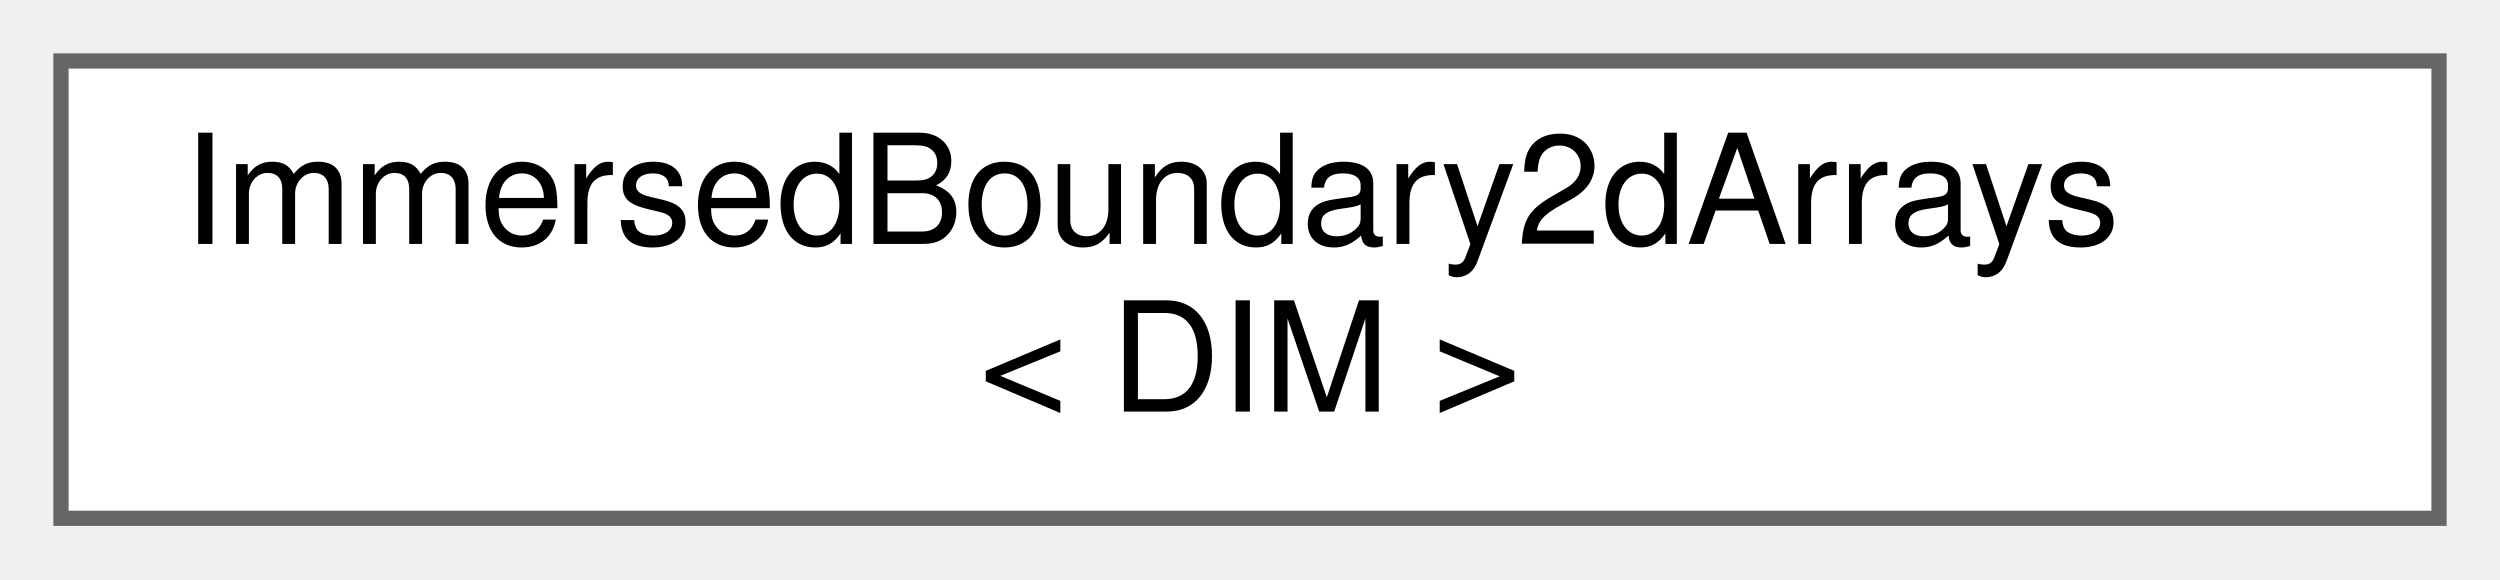
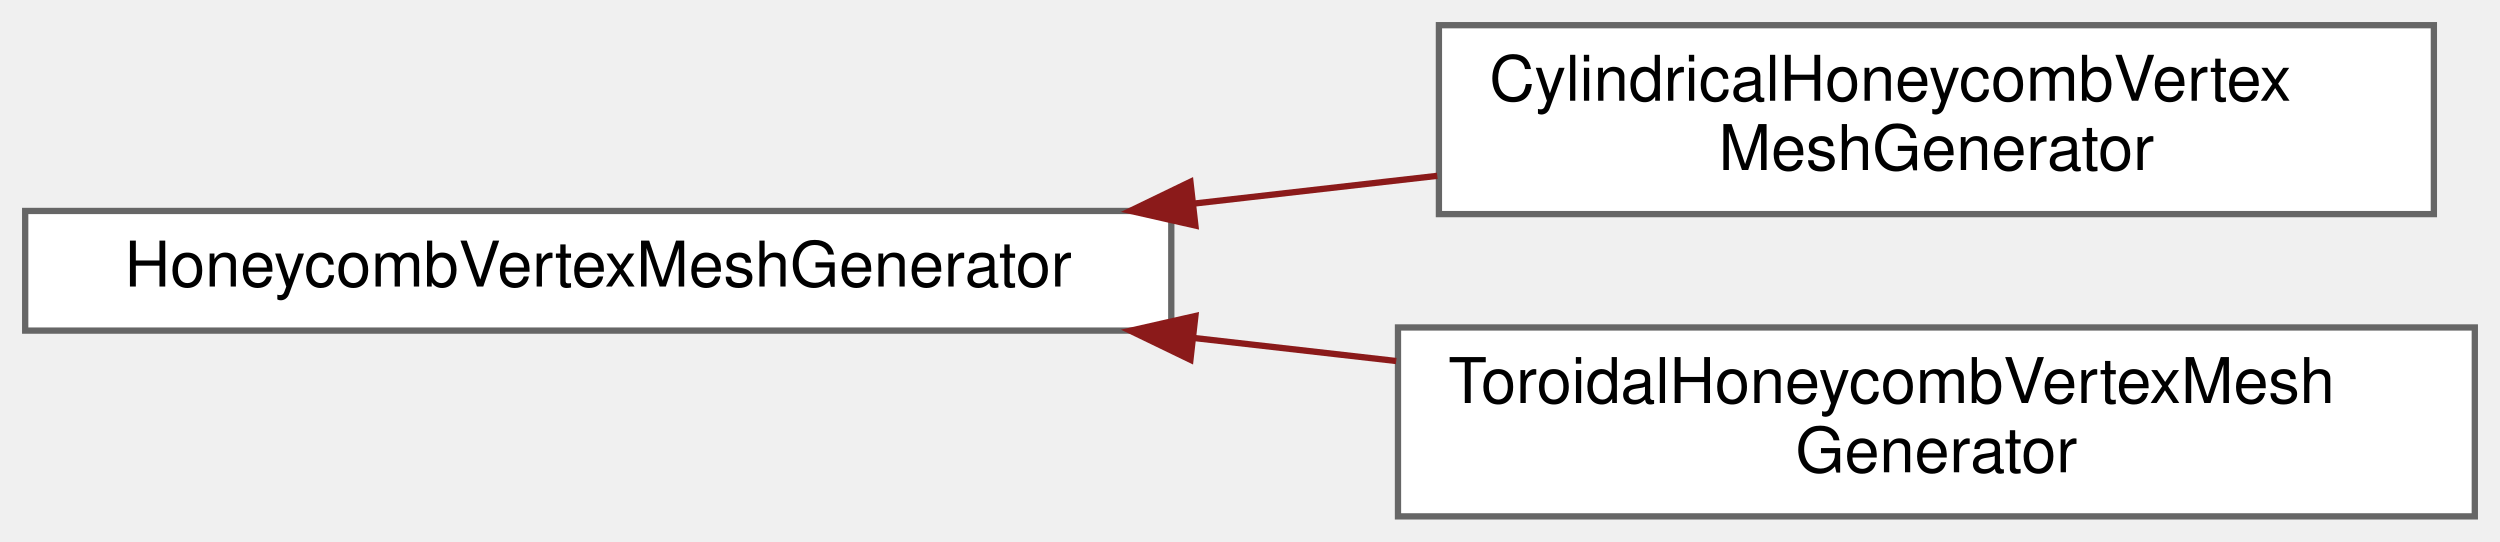
- <svg xmlns="http://www.w3.org/2000/svg" xmlns:xlink="http://www.w3.org/1999/xlink" width="164pt" height="38pt" viewBox="0.00 0.00 164.00 38.00">
-   <g id="graph0" class="graph" transform="scale(1 1) rotate(0) translate(4 34)">
+ <svg xmlns="http://www.w3.org/2000/svg" xmlns:xlink="http://www.w3.org/1999/xlink" width="397pt" height="86pt" viewBox="0.00 0.00 397.00 86.00">
+   <g id="graph0" class="graph" transform="scale(1 1) rotate(0) translate(4 82)">
    <g id="Node000000" class="node">
      <g id="a_Node000000">
-         <a xlink:href="classImmersedBoundary2dArrays.html" target="_top" xlink:title=" ">
-           <polygon fill="white" stroke="#666666" points="156,-30 0,-30 0,0 156,0 156,-30" />
-           <text text-anchor="start" x="8" y="-18" font-family="Helvetica,sans-Serif" font-size="10.00">ImmersedBoundary2dArrays</text>
-           <text text-anchor="middle" x="78" y="-7" font-family="Helvetica,sans-Serif" font-size="10.00">&lt; DIM &gt;</text>
+         <a xlink:href="classHoneycombVertexMeshGenerator.html" target="_top" xlink:title=" ">
+           <polygon fill="white" stroke="#666666" points="182,-48.5 0,-48.5 0,-29.5 182,-29.5 182,-48.5" />
+           <text text-anchor="middle" x="91" y="-36.5" font-family="Helvetica,sans-Serif" font-size="10.00">HoneycombVertexMeshGenerator</text>
+         </a>
+       </g>
+     </g>
+     <g id="Node000001" class="node">
+       <g id="a_Node000001">
+         <a xlink:href="classCylindricalHoneycombVertexMeshGenerator.html" target="_top" xlink:title=" ">
+           <polygon fill="white" stroke="#666666" points="382.5,-78 224.5,-78 224.5,-48 382.5,-48 382.5,-78" />
+           <text text-anchor="start" x="232.5" y="-66" font-family="Helvetica,sans-Serif" font-size="10.00">CylindricalHoneycombVertex</text>
+           <text text-anchor="middle" x="303.5" y="-55" font-family="Helvetica,sans-Serif" font-size="10.00">MeshGenerator</text>
+         </a>
+       </g>
+     </g>
+     <g id="edge628_Node000000_Node000001" class="edge">
+       <g id="a_edge628_Node000000_Node000001">
+         <a xlink:title=" ">
+           <path fill="none" stroke="#8b1a1a" d="M185.75,-49.69C198.61,-51.15 211.7,-52.65 224.24,-54.08" />
+           <polygon fill="#8b1a1a" stroke="#8b1a1a" points="185.83,-46.18 175.5,-48.52 185.04,-53.13 185.83,-46.18" />
+         </a>
+       </g>
+     </g>
+     <g id="Node000002" class="node">
+       <g id="a_Node000002">
+         <a xlink:href="classToroidalHoneycombVertexMeshGenerator.html" target="_top" xlink:title=" ">
+           <polygon fill="white" stroke="#666666" points="389,-30 218,-30 218,0 389,0 389,-30" />
+           <text text-anchor="start" x="226" y="-18" font-family="Helvetica,sans-Serif" font-size="10.00">ToroidalHoneycombVertexMesh</text>
+           <text text-anchor="middle" x="303.5" y="-7" font-family="Helvetica,sans-Serif" font-size="10.00">Generator</text>
+         </a>
+       </g>
+     </g>
+     <g id="edge629_Node000000_Node000002" class="edge">
+       <g id="a_edge629_Node000000_Node000002">
+         <a xlink:title=" ">
+           <path fill="none" stroke="#8b1a1a" d="M185.67,-28.32C196.34,-27.1 207.18,-25.87 217.72,-24.67" />
+           <polygon fill="#8b1a1a" stroke="#8b1a1a" points="185.04,-24.87 175.5,-29.48 185.83,-31.82 185.04,-24.87" />
        </a>
      </g>
    </g>
  </g>
</svg>
